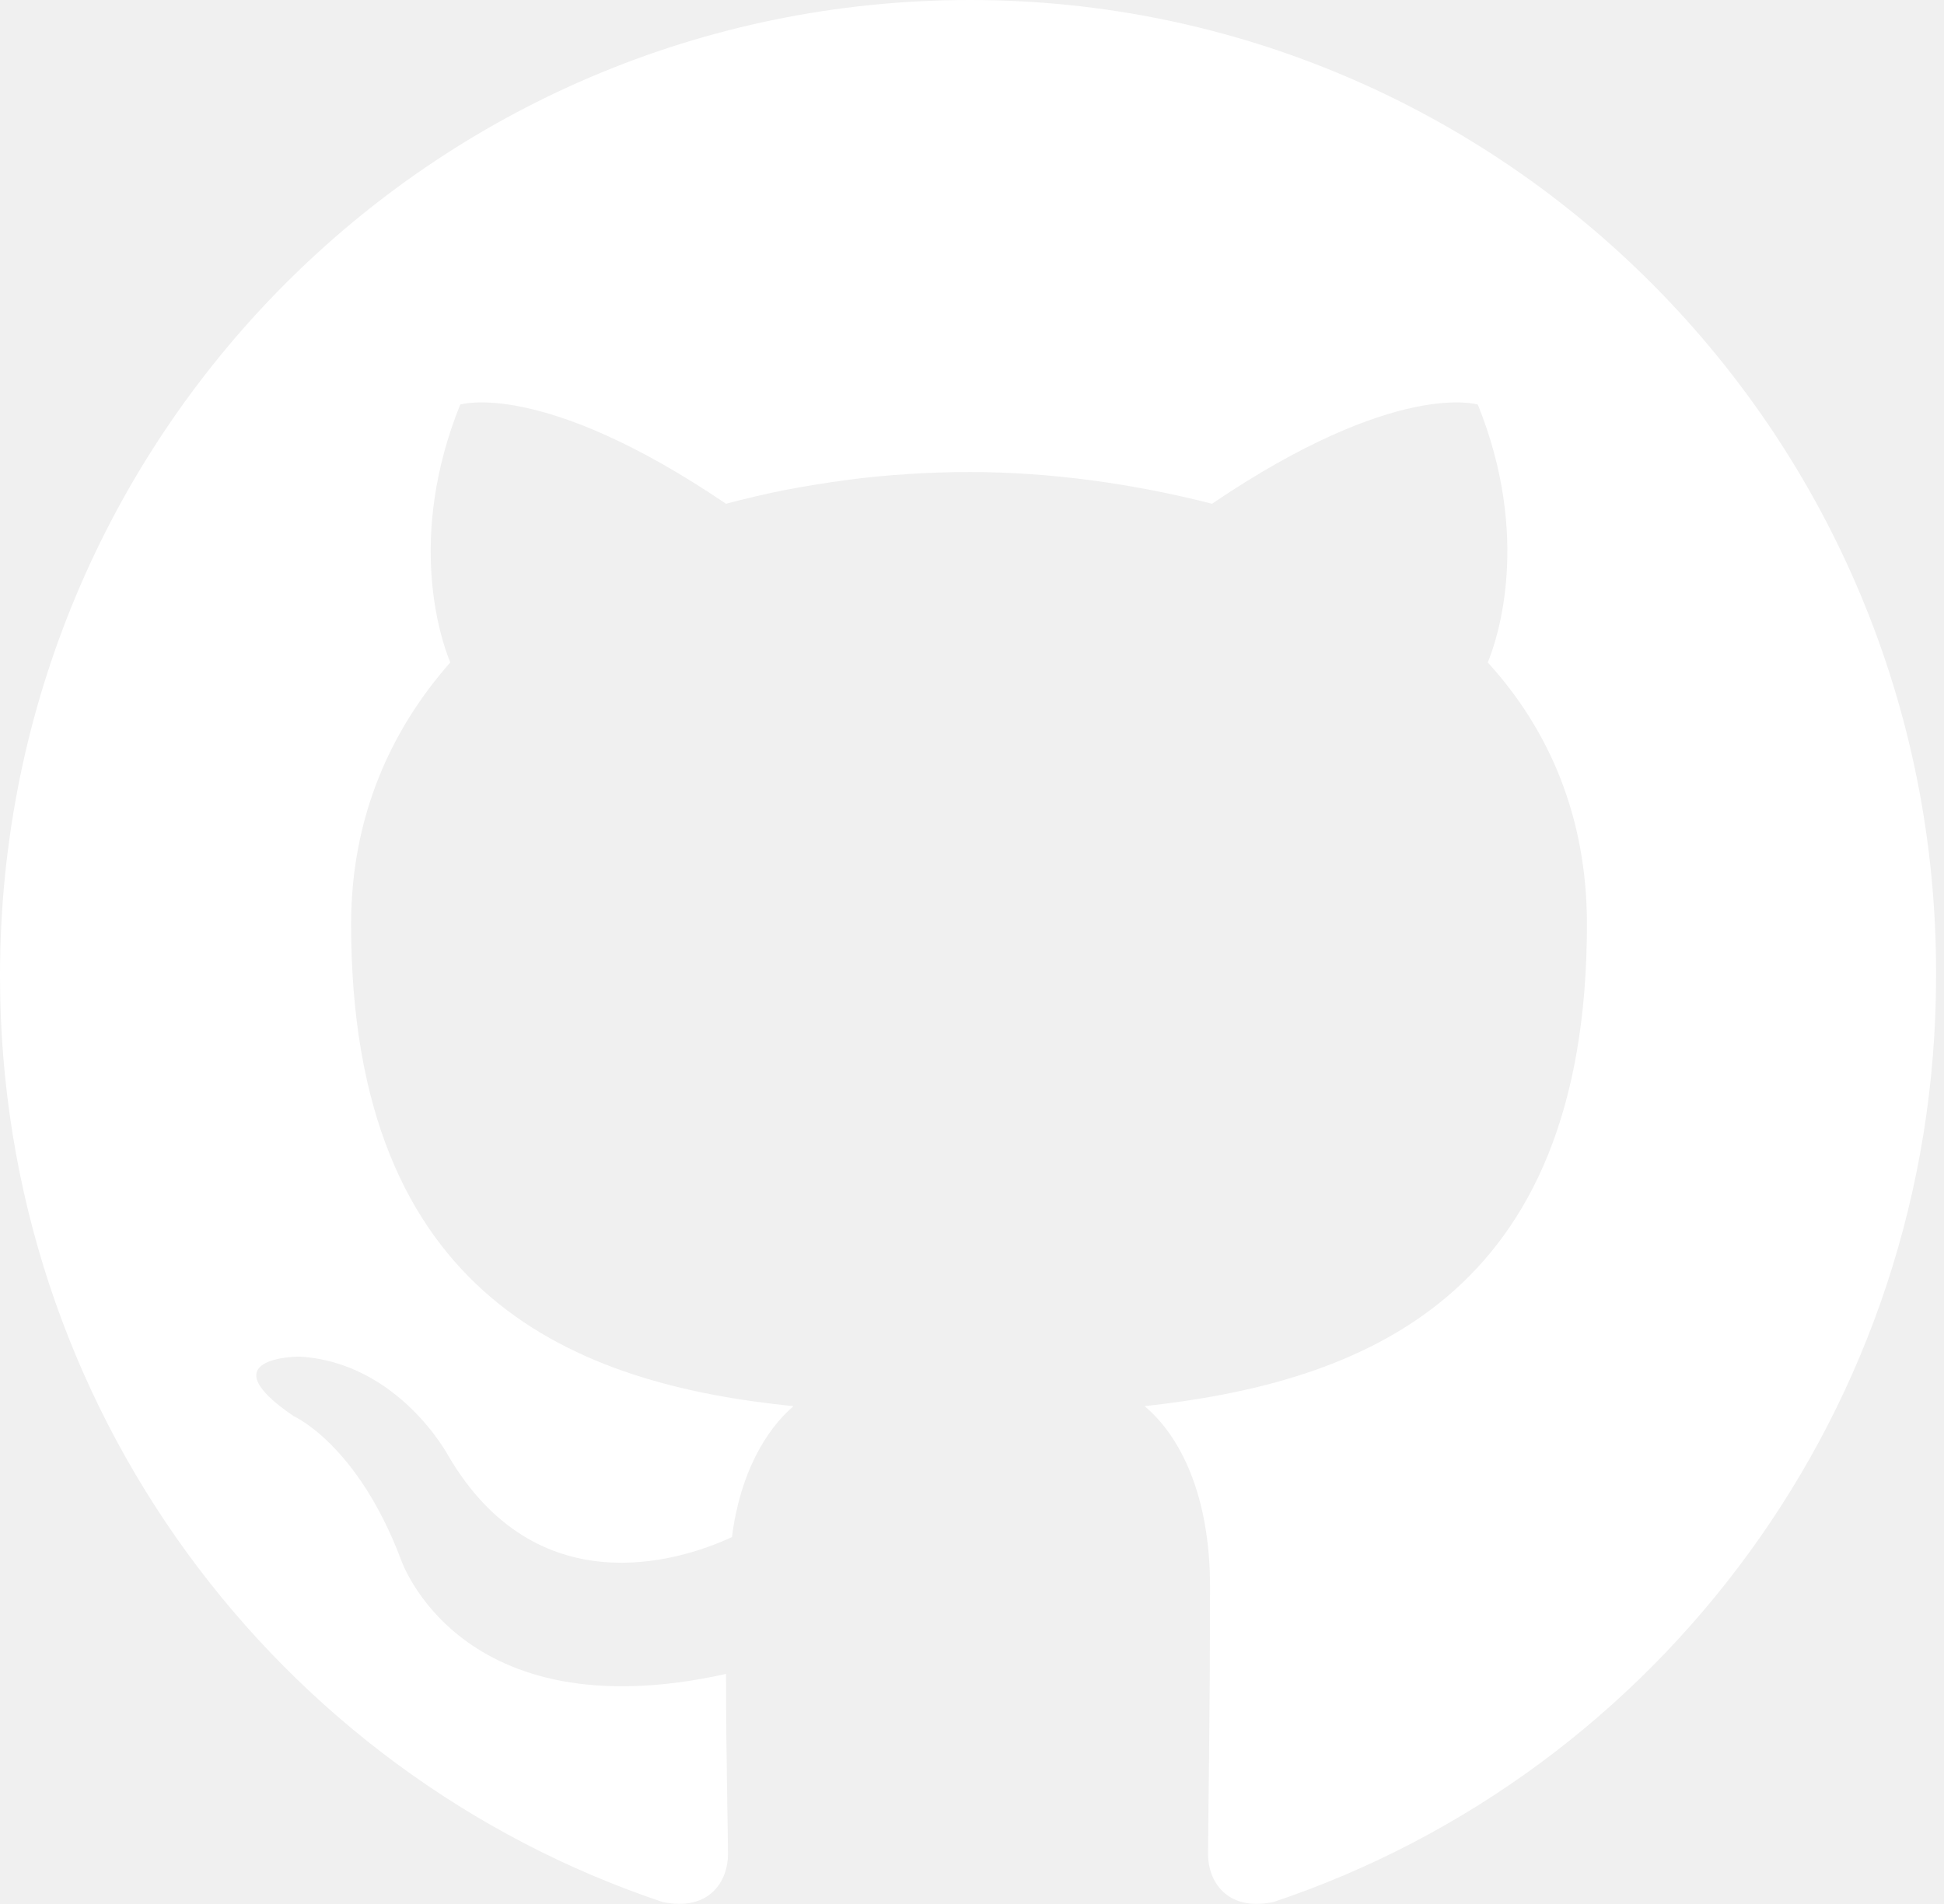
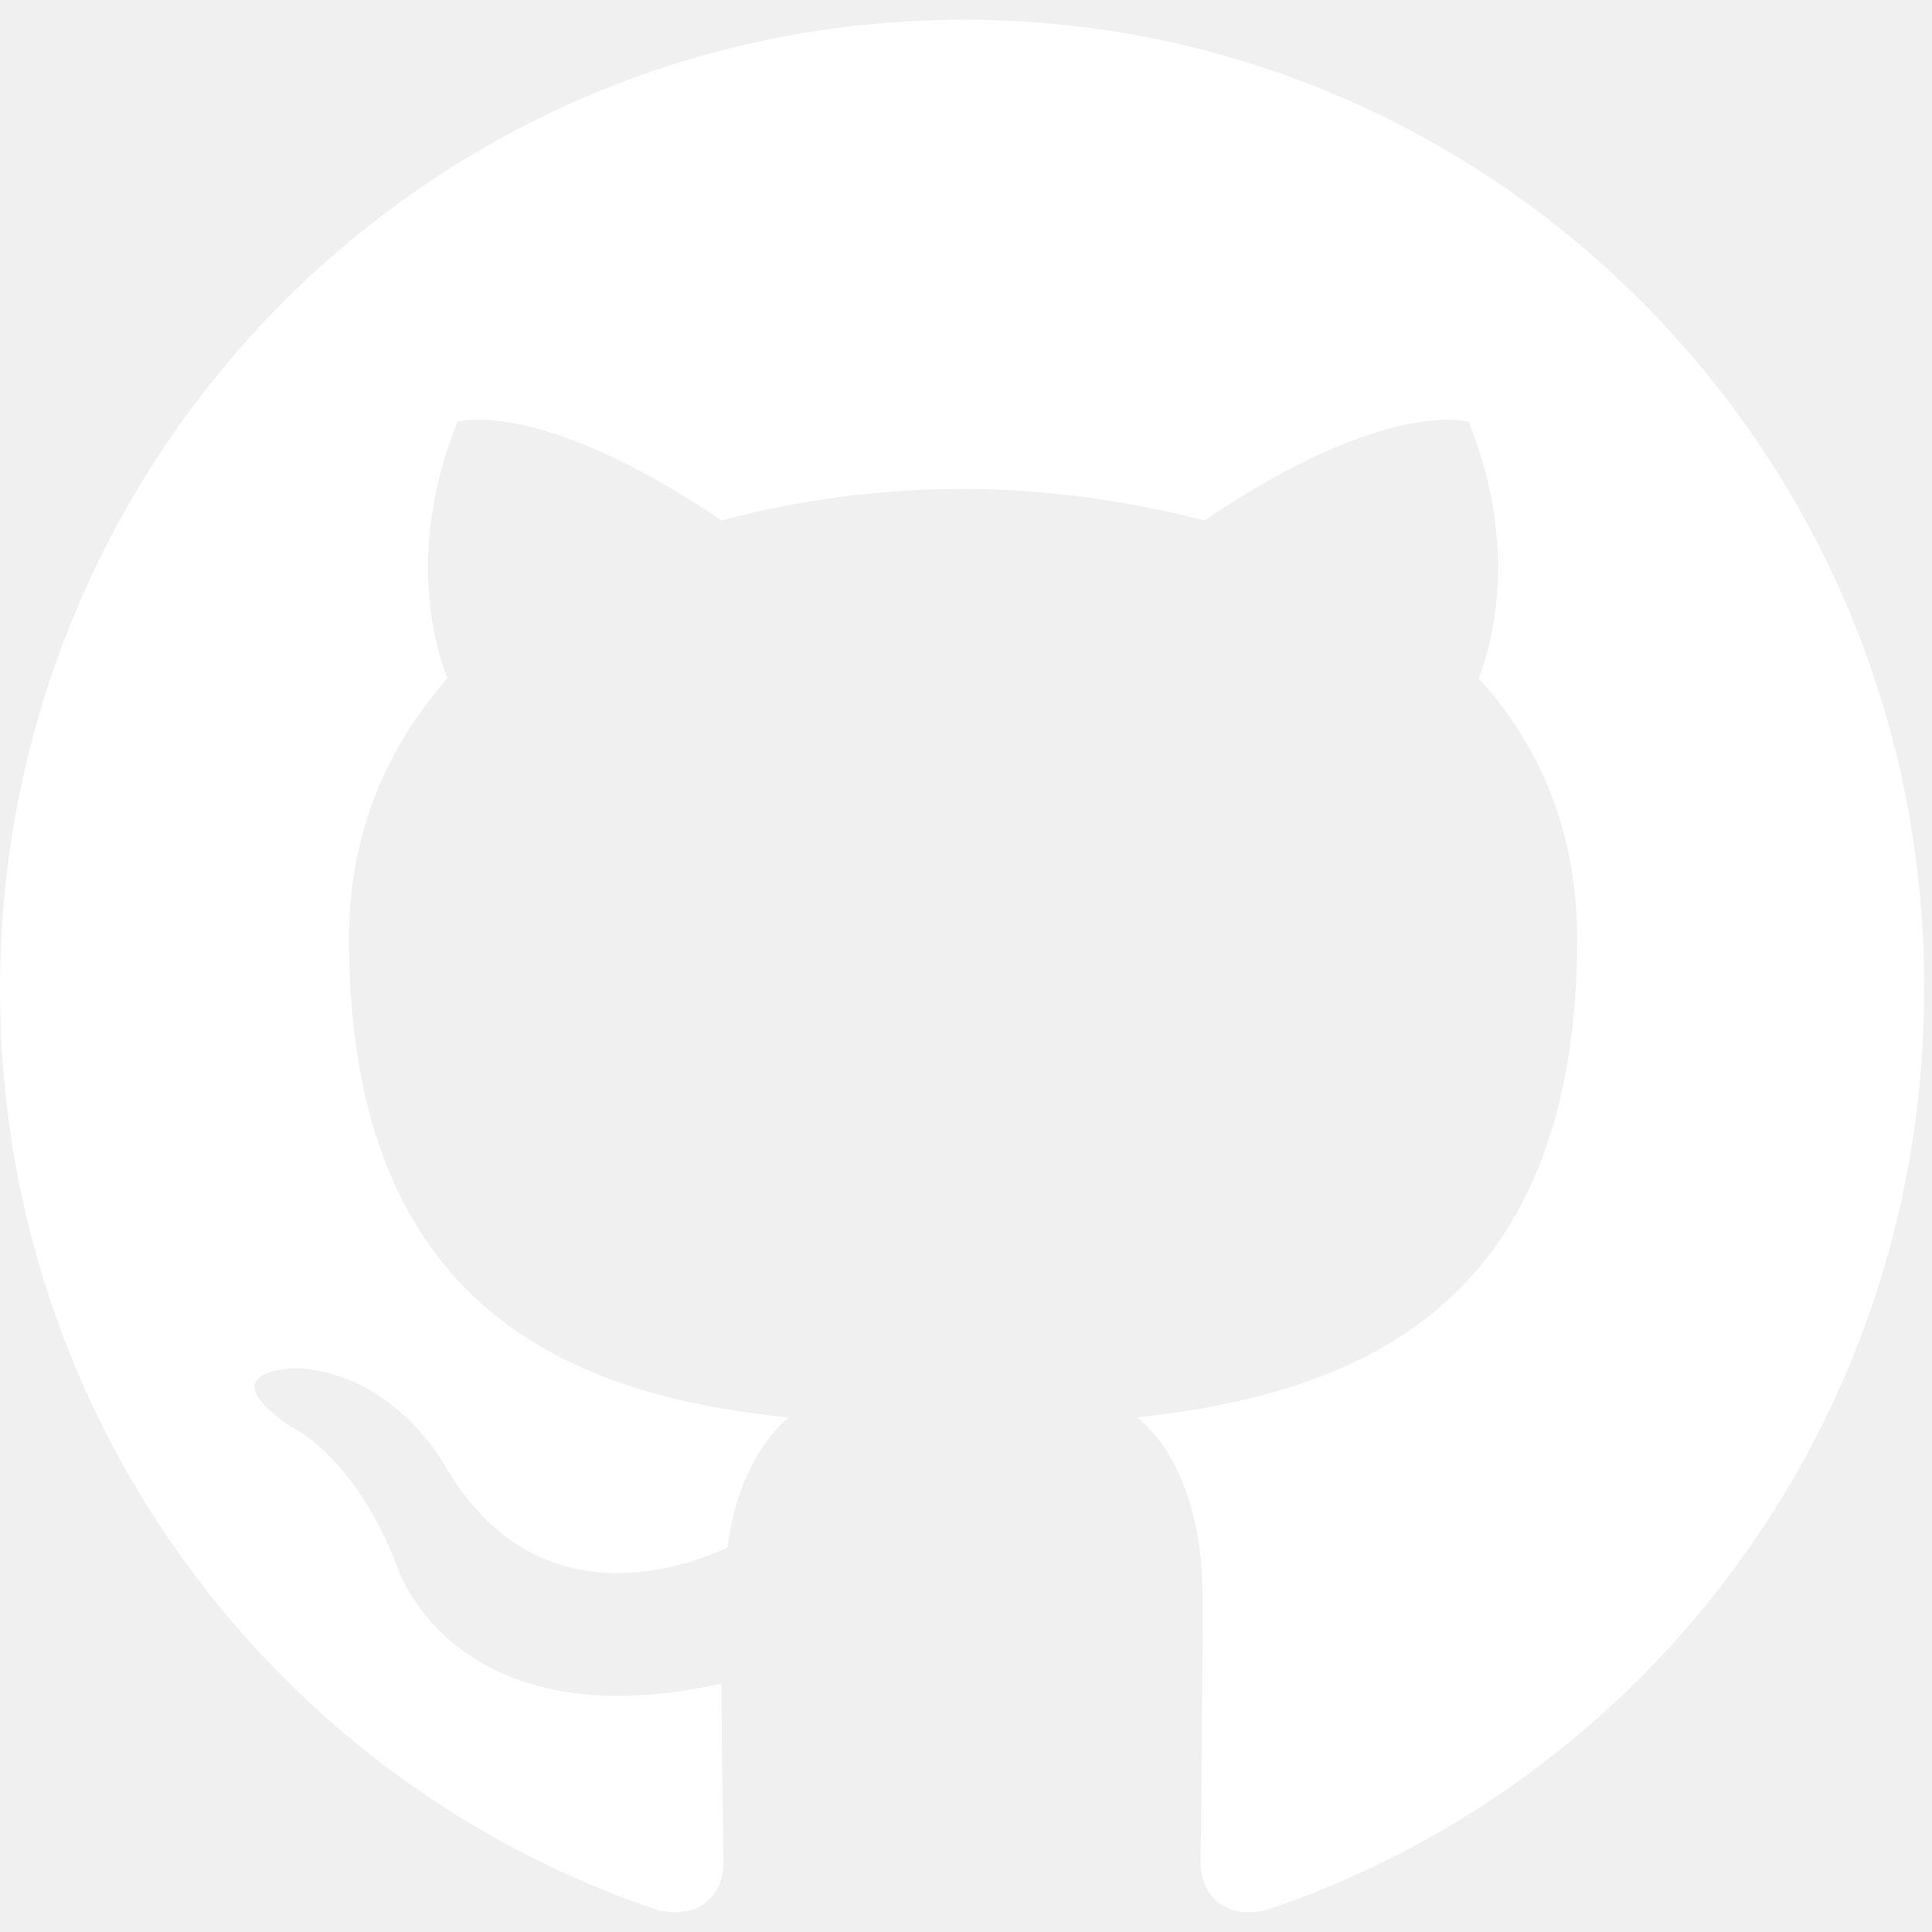
- <svg xmlns="http://www.w3.org/2000/svg" version="1.2" viewBox="0 0 98 96" width="98" height="96">
+ <svg xmlns="http://www.w3.org/2000/svg" version="1.2" viewBox="0 0 98 96" width="20" height="20">
  <style>
		.gh { fill: #ffffff } 
	</style>
  <path id="Layer" fill-rule="evenodd" class="gh" d="m48.9 0c-27.1 0-48.9 22-48.9 49.2 0 21.8 14 40.2 33.4 46.7 2.4 0.5 3.3-1.1 3.3-2.4 0-1.1-0.1-5-0.1-9.1-13.5 3-16.4-5.8-16.4-5.8-2.2-5.8-5.4-7.2-5.4-7.2-4.4-3 0.3-3 0.3-3 5 0.3 7.5 5 7.5 5 4.4 7.5 11.5 5.4 14.3 4.1 0.4-3.2 1.7-5.4 3.1-6.6-10.9-1.1-22.3-5.4-22.3-24.3 0-5.4 2-9.8 5-13.2-0.5-1.2-2.2-6.3 0.5-13 0 0 4.1-1.3 13.4 5q1.5-0.4 3-0.7 1.6-0.3 3.1-0.5 1.5-0.2 3.1-0.3 1.5-0.1 3.1-0.1c4.1 0 8.3 0.6 12.2 1.6 9.3-6.3 13.4-5 13.4-5 2.7 6.7 1 11.8 0.5 13 3.1 3.4 5 7.8 5 13.2 0 18.9-11.4 23.1-22.3 24.3 1.8 1.5 3.3 4.5 3.3 9.1 0 6.6-0.1 11.9-0.1 13.5 0 1.3 0.9 2.9 3.3 2.4 19.4-6.5 33.4-24.9 33.4-46.7 0.1-27.2-21.8-49.2-48.7-49.2z" />
</svg>
